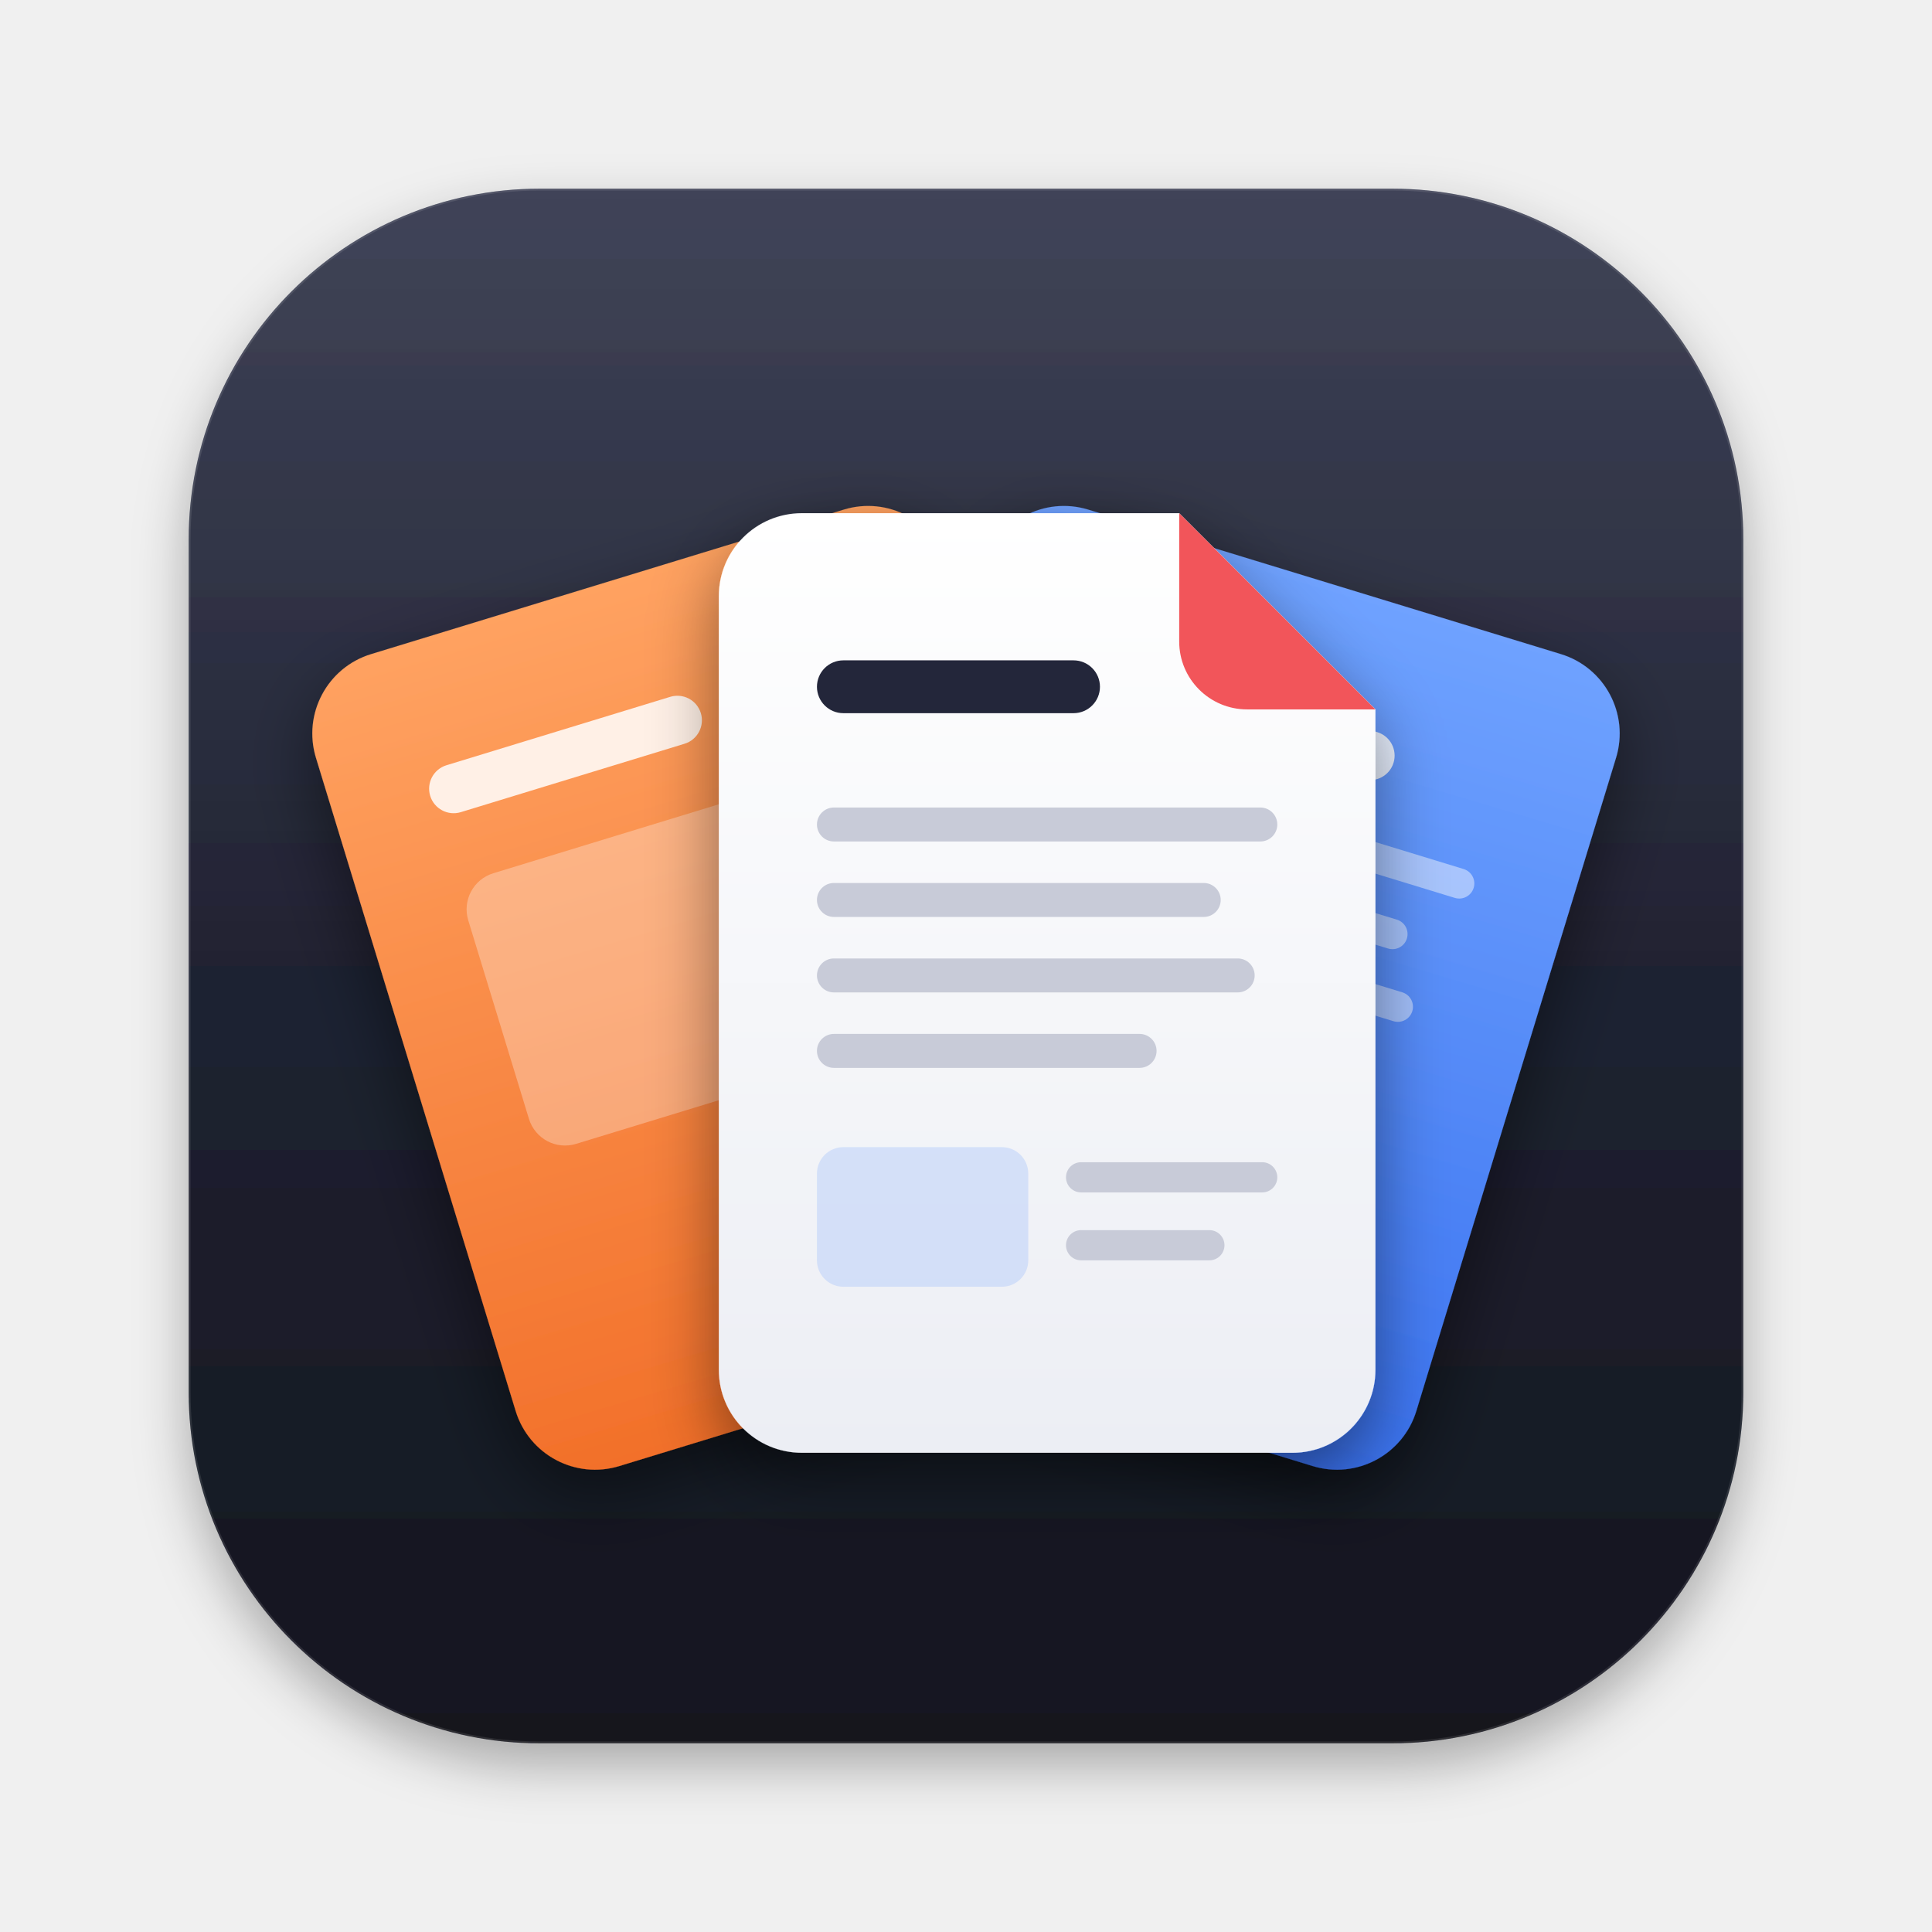
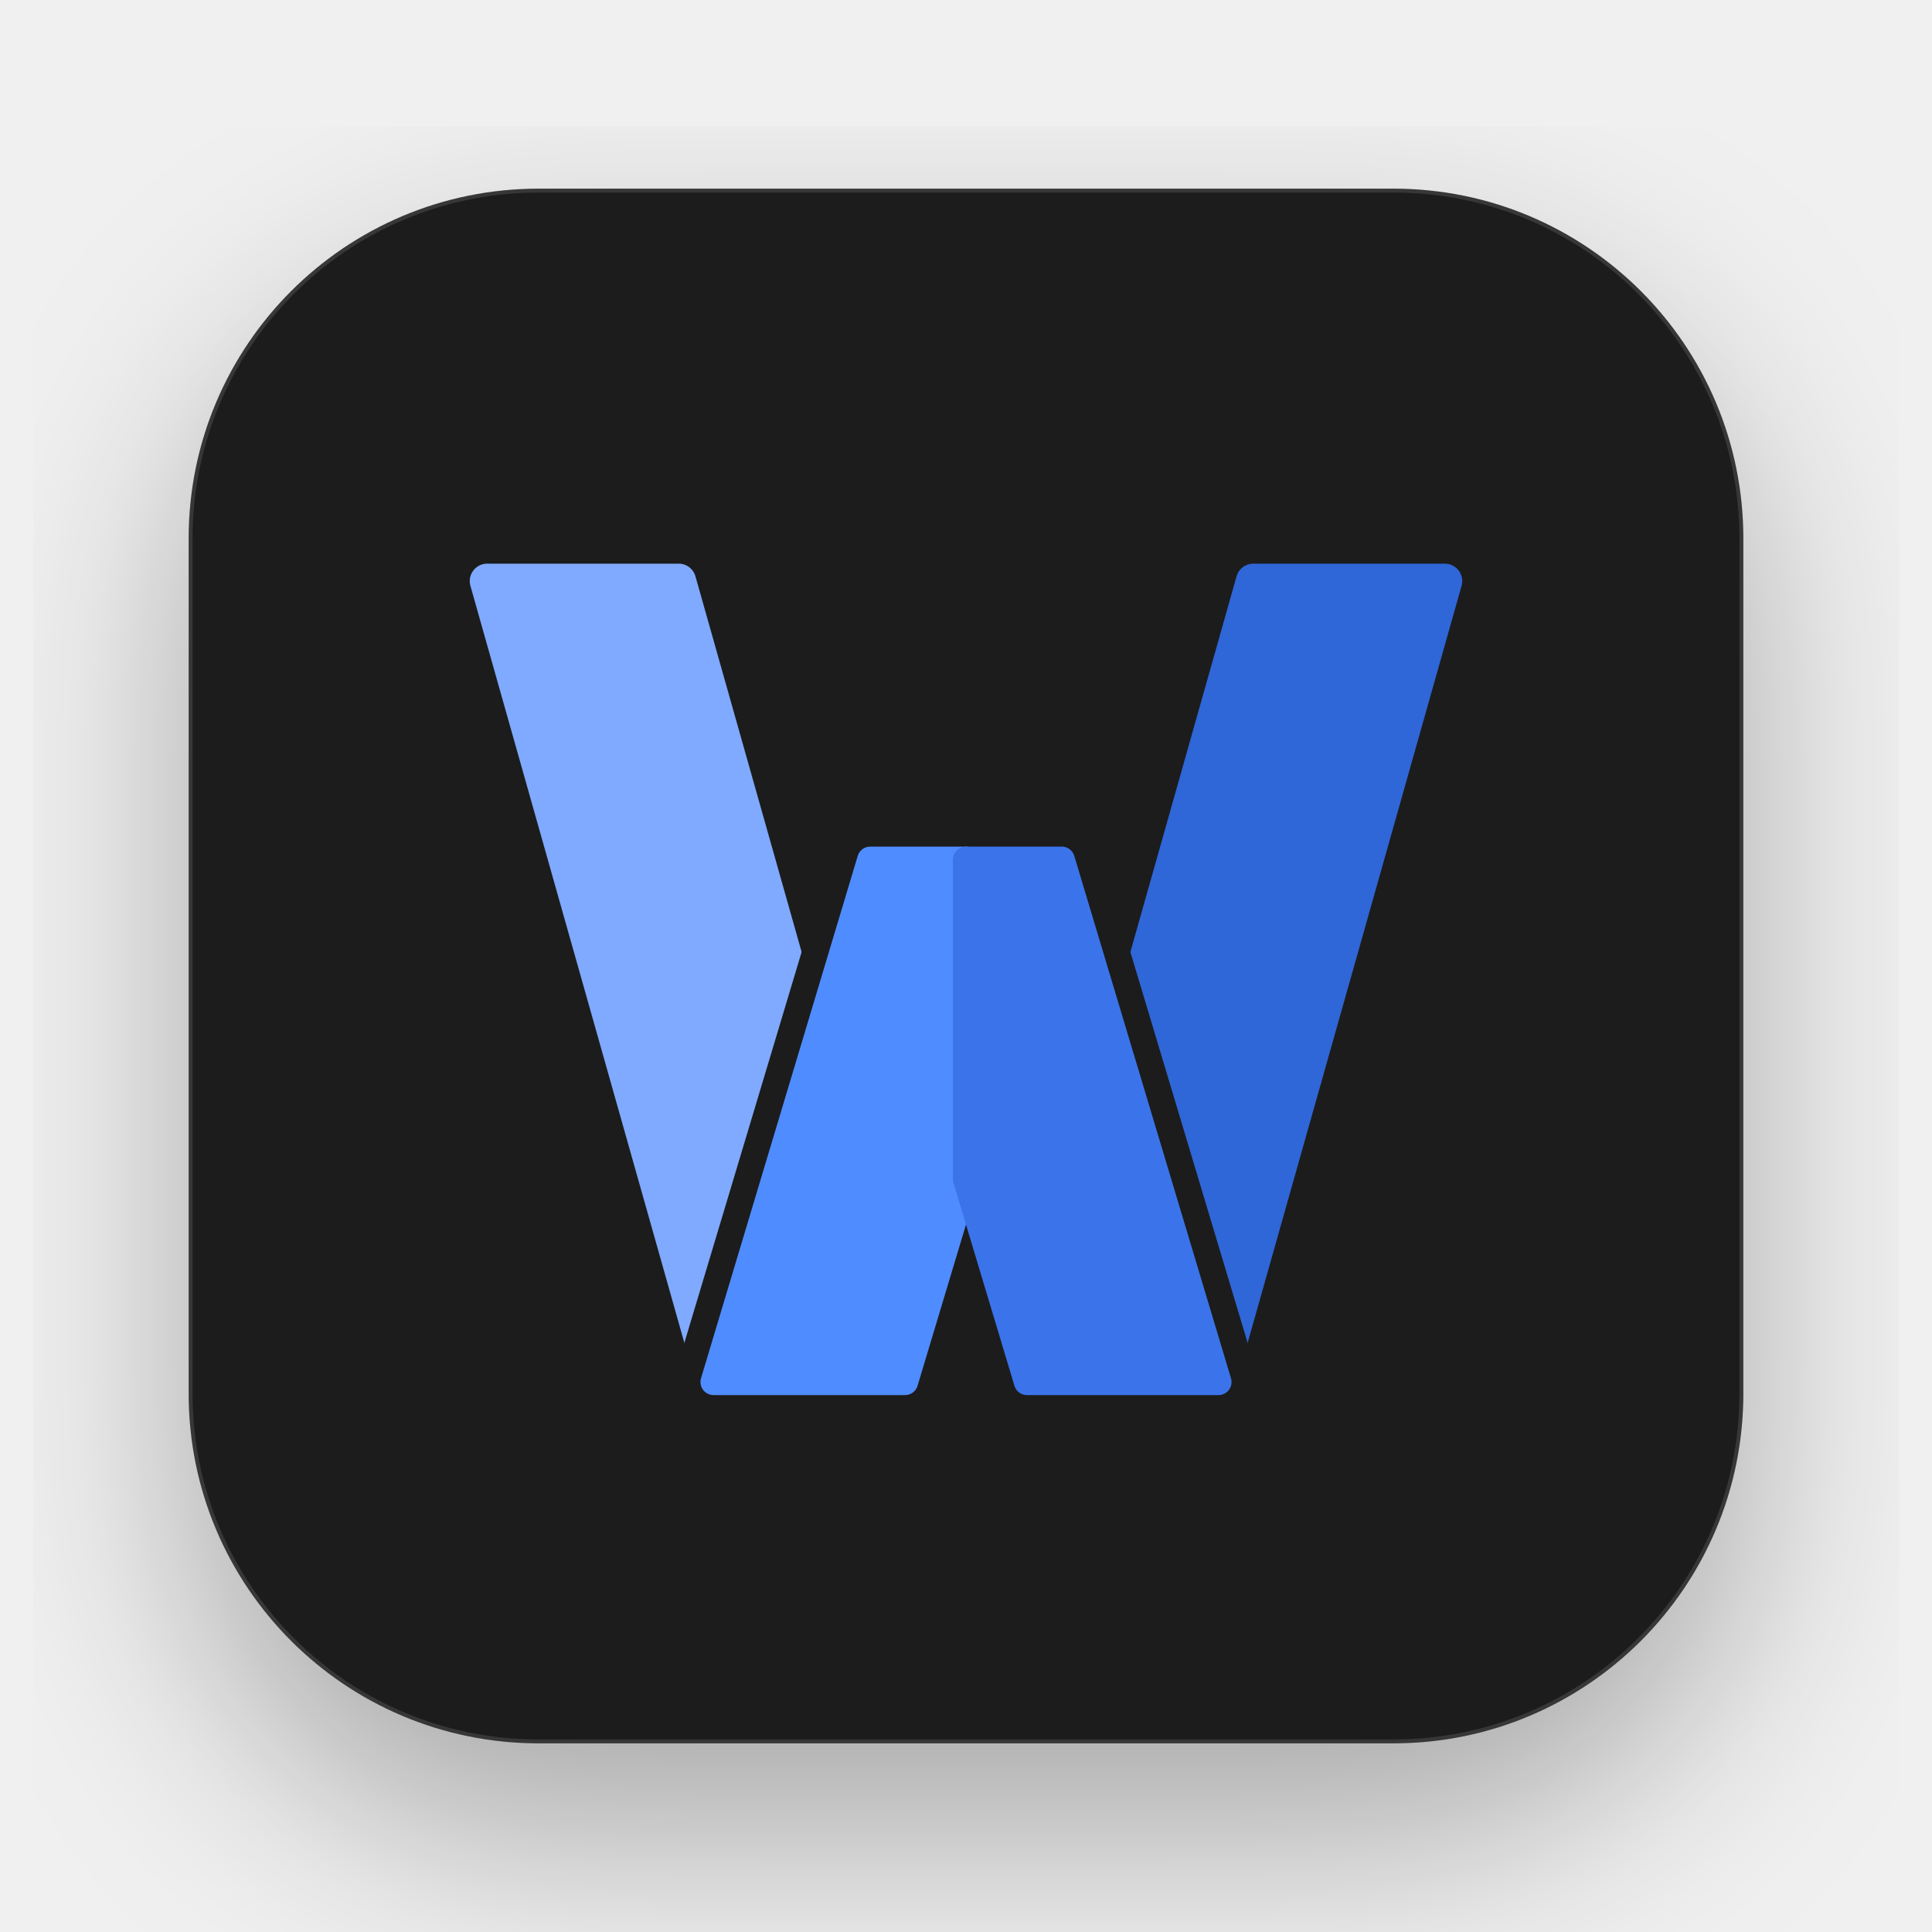
<svg xmlns="http://www.w3.org/2000/svg" viewBox="0 0 1024 1024">
  <defs>
-     <linearGradient id="bg" x1="0" y1="0" x2="0" y2="1">
-       <stop offset="0" stop-color="#2b2f45" />
-       <stop offset="1" stop-color="#14161f" />
-     </linearGradient>
-     <linearGradient id="glow" x1="0" y1="0" x2="0" y2="1">
-       <stop offset="0" stop-color="#ffffff" stop-opacity="0.10" />
-       <stop offset="0.5" stop-color="#ffffff" stop-opacity="0" />
-     </linearGradient>
-     <linearGradient id="orange" x1="0" y1="0" x2="0" y2="1">
-       <stop offset="0" stop-color="#ffa261" />
-       <stop offset="1" stop-color="#f2702a" />
-     </linearGradient>
-     <linearGradient id="blue" x1="0" y1="0" x2="0" y2="1">
-       <stop offset="0" stop-color="#6fa2ff" />
-       <stop offset="1" stop-color="#3a72f0" />
-     </linearGradient>
-     <linearGradient id="paper" x1="0" y1="0" x2="0" y2="1">
-       <stop offset="0" stop-color="#ffffff" />
-       <stop offset="1" stop-color="#eceef4" />
-     </linearGradient>
    <filter id="iconShadow" x="-10%" y="-10%" width="120%" height="125%">
      <feDropShadow dx="0" dy="12" stdDeviation="14" flood-color="#000" flood-opacity="0.3" />
    </filter>
-     <filter id="card" x="-30%" y="-30%" width="160%" height="160%">
-       <feDropShadow dx="0" dy="14" stdDeviation="18" flood-color="#05060c" flood-opacity="0.45" />
-     </filter>
  </defs>
-   <g filter="url(#iconShadow)">
-     <rect x="100" y="100" width="824" height="824" rx="186" fill="url(#bg)" />
-   </g>
-   <rect x="100" y="100" width="824" height="824" rx="186" fill="url(#glow)" />
-   <rect x="100.5" y="100.5" width="823" height="823" rx="185.5" fill="none" stroke="#ffffff" stroke-opacity="0.1" />
-   <g transform="translate(0 30)">
-     <g filter="url(#card)">
-       <g transform="rotate(-17 512 900)">
-         <rect x="337" y="250" width="350" height="450" rx="44" fill="url(#orange)" />
-         <rect x="389" y="318" width="150" height="26" rx="13" fill="#ffffff" fill-opacity="0.85" />
-         <rect x="389" y="380" width="246" height="150" rx="20" fill="#ffffff" fill-opacity="0.3" />
-       </g>
+   <g transform="translate(100 100) scale(4.12)">
+     <rect width="200" height="200" rx="45" fill="#1C1C1C" filter="url(#iconShadow)" />
+     <g transform="translate(100 102) scale(1.12) translate(-100 -102)" stroke-linejoin="round">
+       <path d="M45 56 H67 L93 148 H71 Z" fill="#7FAAFF" stroke="#7FAAFF" stroke-width="4" />
+       <path d="M133 56 H155 L129 148 H107 Z" fill="#2F66D8" stroke="#2F66D8" stroke-width="4" />
+       <path d="M71 148 L89 88 H111 L129 148 H107 L100 124.7 L93 148 Z" fill="#1C1C1C" stroke="#1C1C1C" stroke-width="9" />
+       <path d="M71 148 L89 88 H100 V124.7 L93 148 Z" fill="#4F8CFF" stroke="#4F8CFF" stroke-width="3" />
+       <path d="M100 88 H111 L129 148 H107 L100 124.7 Z" fill="#3B74EA" stroke="#3B74EA" stroke-width="3" />
    </g>
-     <g filter="url(#card)">
-       <g transform="rotate(17 512 900)">
-         <rect x="337" y="250" width="350" height="450" rx="44" fill="url(#blue)" />
-         <rect x="389" y="318" width="186" height="26" rx="13" fill="#ffffff" fill-opacity="0.85" />
-         <rect x="389" y="374" width="246" height="16" rx="8" fill="#ffffff" fill-opacity="0.45" />
-         <rect x="389" y="410" width="220" height="16" rx="8" fill="#ffffff" fill-opacity="0.45" />
-         <rect x="389" y="446" width="234" height="16" rx="8" fill="#ffffff" fill-opacity="0.45" />
-       </g>
-     </g>
-     <g filter="url(#card)">
-       <path d="M381 286 a44 44 0 0 1 44 -44 h200 l104 104 v350 a44 44 0 0 1 -44 44 h-260 a44 44 0 0 1 -44 -44 z" fill="url(#paper)" />
-     </g>
-     <path d="M625 242 l104 104 h-68 a36 36 0 0 1 -36 -36 z" fill="#f2555a" />
-     <rect x="433" y="320" width="150" height="28" rx="14" fill="#23263a" />
-     <rect x="433" y="398" width="244" height="18" rx="9" fill="#c8cbd8" />
-     <rect x="433" y="438" width="214" height="18" rx="9" fill="#c8cbd8" />
-     <rect x="433" y="478" width="232" height="18" rx="9" fill="#c8cbd8" />
-     <rect x="433" y="518" width="180" height="18" rx="9" fill="#c8cbd8" />
-     <rect x="433" y="578" width="112" height="74" rx="14" fill="#4f8cff" fill-opacity="0.18" />
-     <rect x="565" y="586" width="112" height="16" rx="8" fill="#c8cbd8" />
-     <rect x="565" y="622" width="84" height="16" rx="8" fill="#c8cbd8" />
+     <rect x="0.25" y="0.25" width="199.5" height="199.5" rx="44.75" fill="none" stroke="#FFFFFF" stroke-opacity="0.12" stroke-width="0.5" />
  </g>
</svg>
